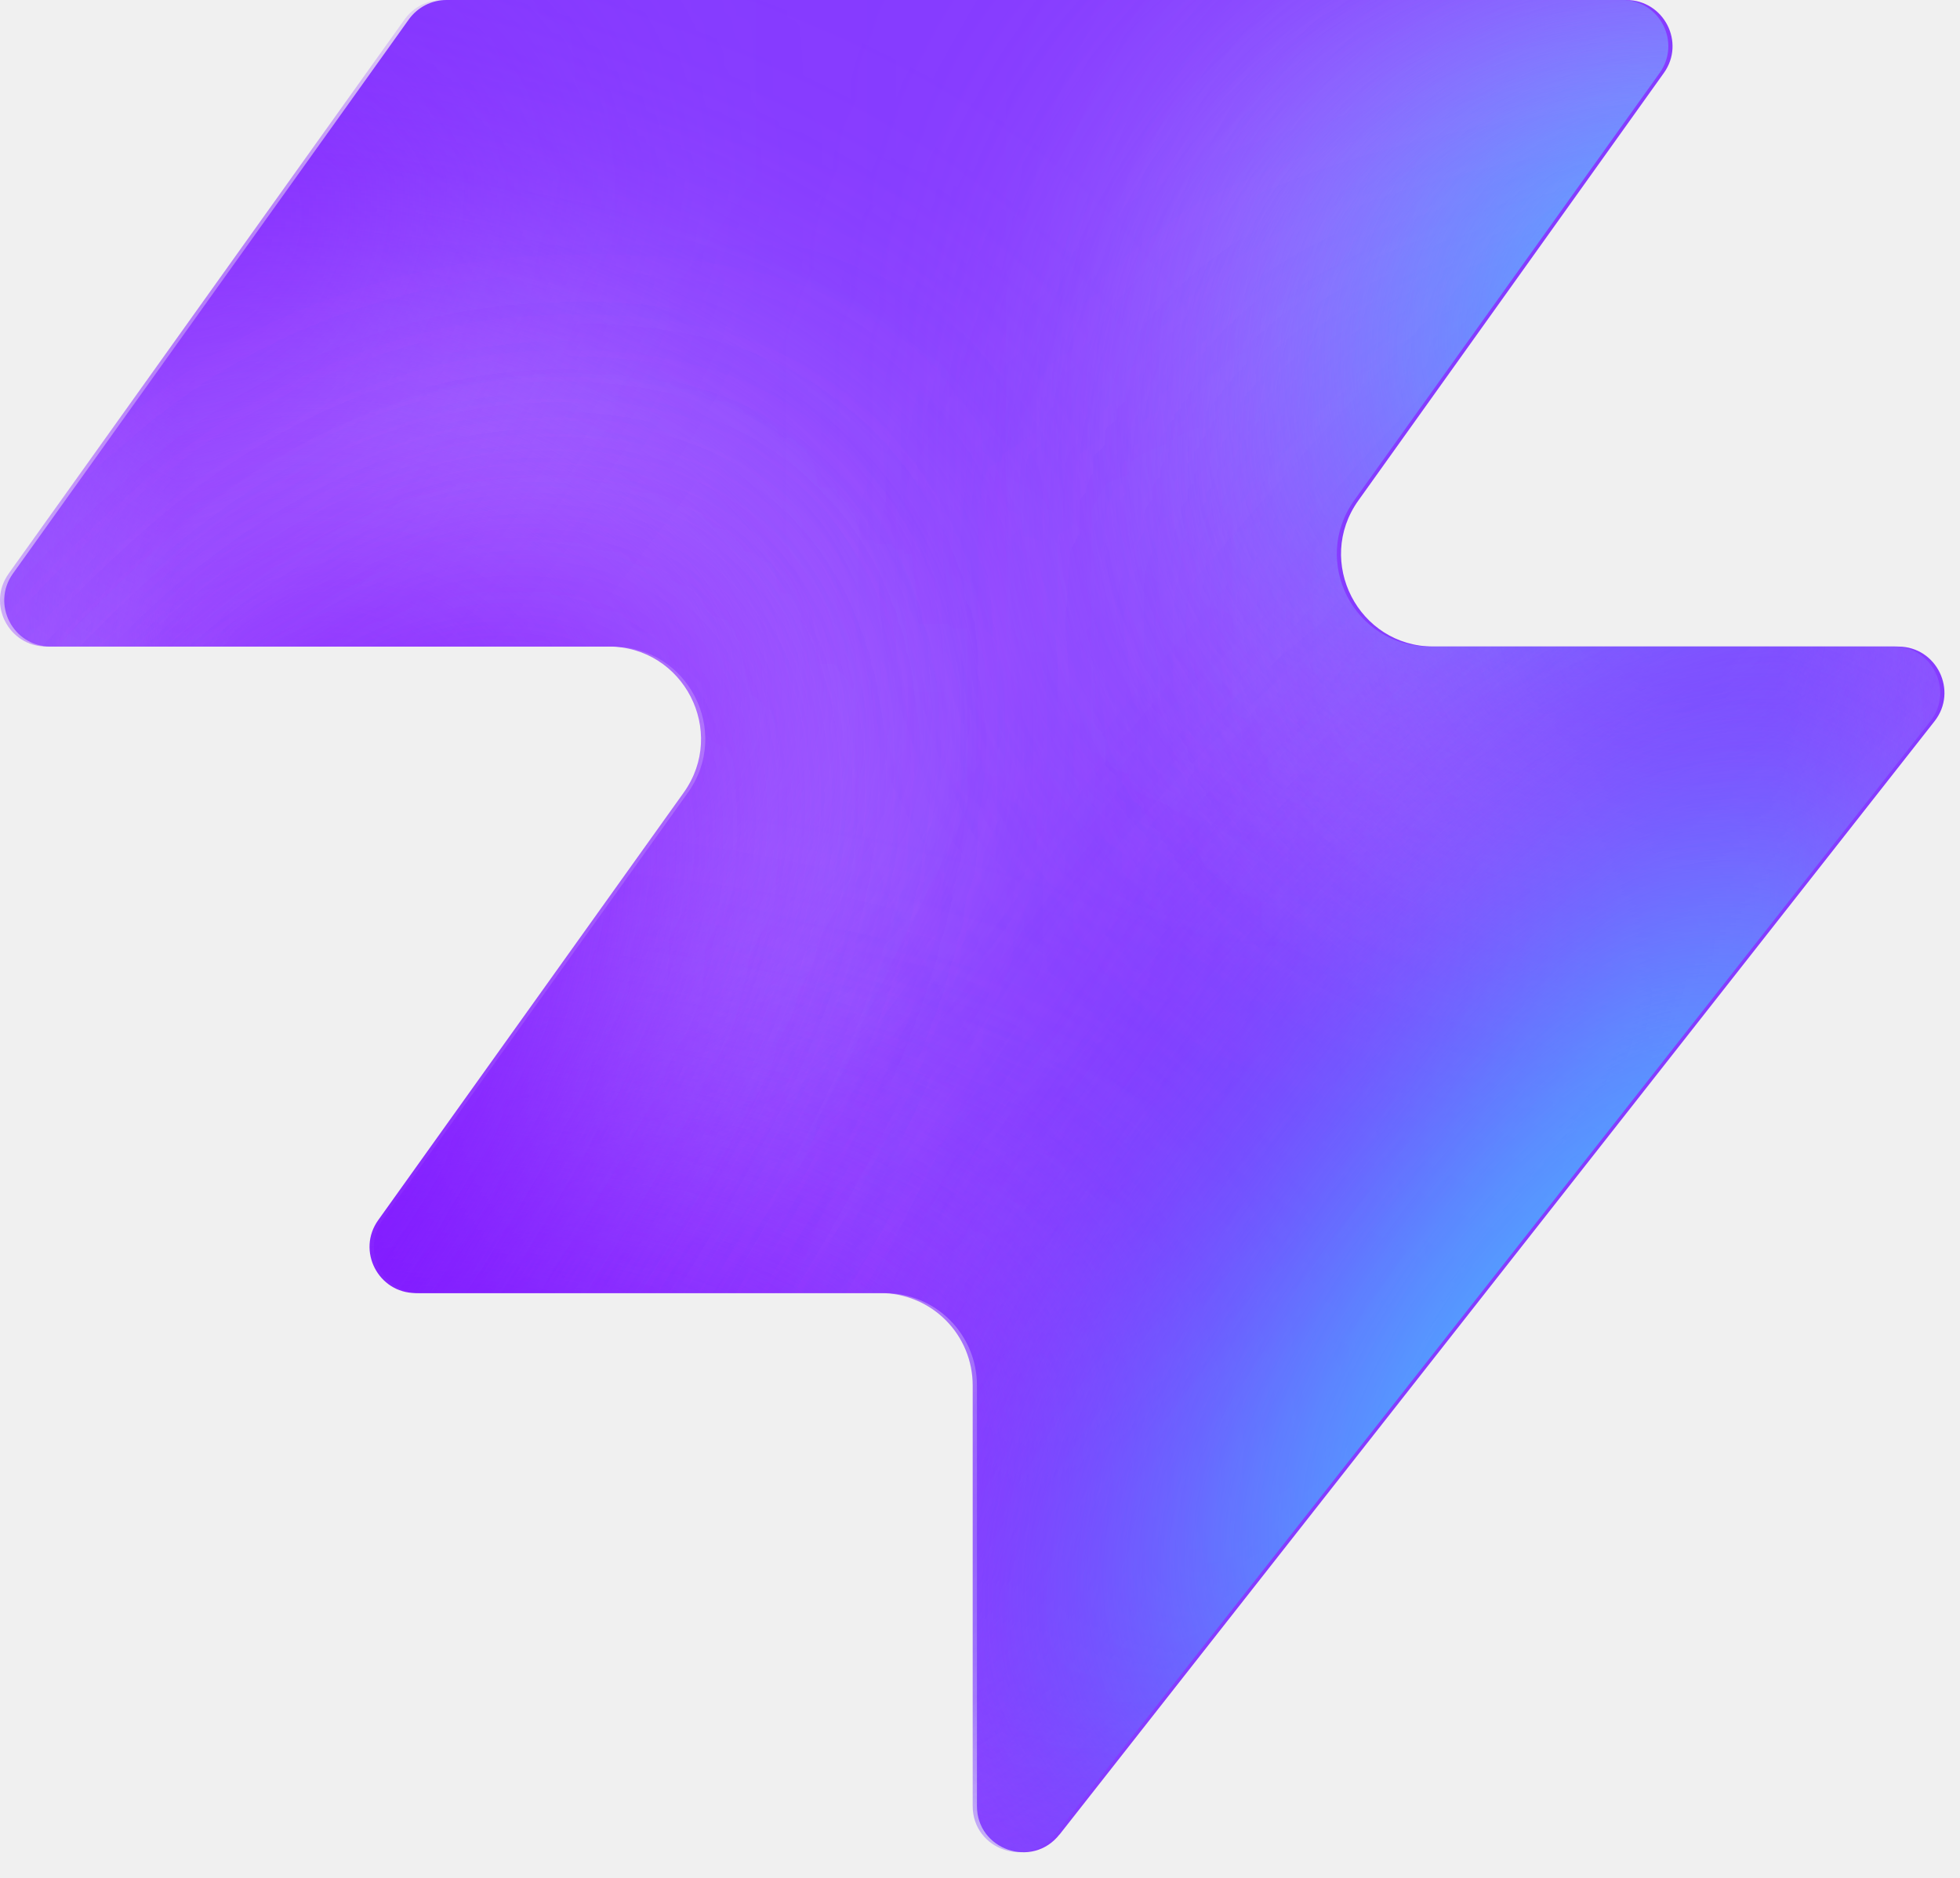
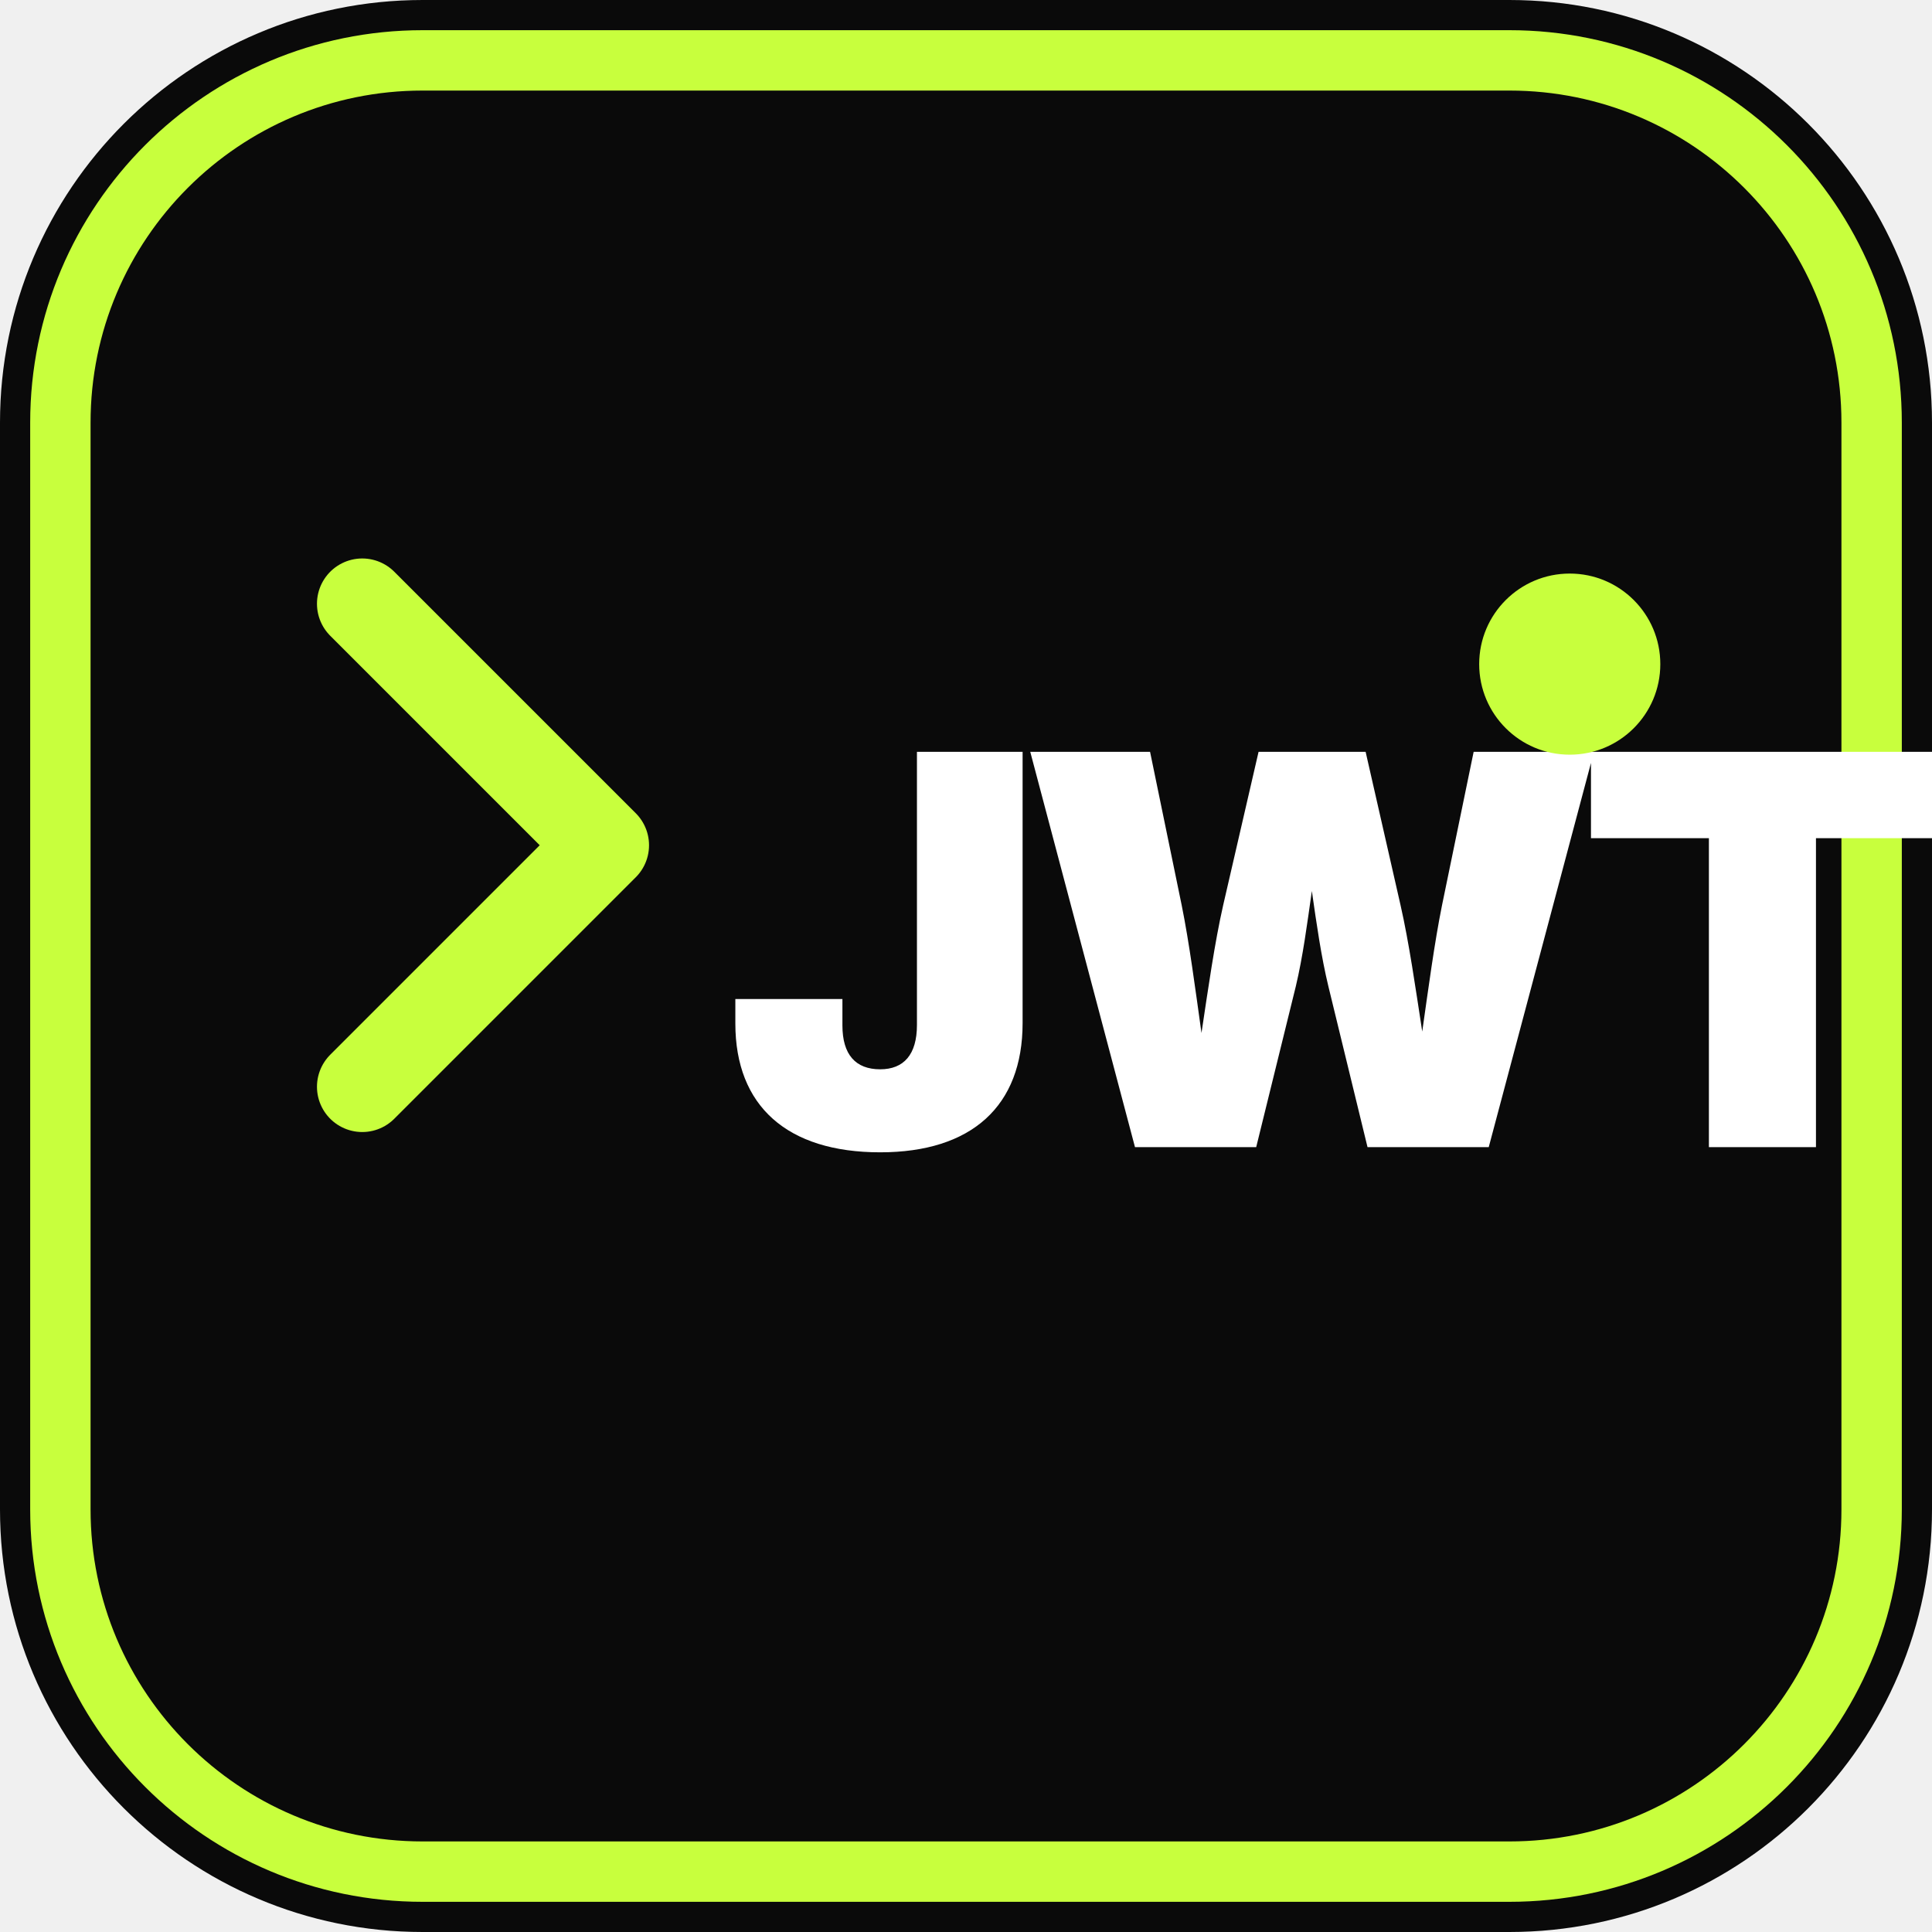
- <svg xmlns="http://www.w3.org/2000/svg" width="48" height="46" fill="none" viewBox="0 0 48 46">
-   <path fill="#863bff" d="M25.946 44.938c-.664.845-2.021.375-2.021-.698V33.937a2.26 2.26 0 0 0-2.262-2.262H10.287c-.92 0-1.456-1.04-.92-1.788l7.48-10.471c1.07-1.497 0-3.578-1.842-3.578H1.237c-.92 0-1.456-1.04-.92-1.788L10.013.474c.214-.297.556-.474.92-.474h28.894c.92 0 1.456 1.04.92 1.788l-7.48 10.471c-1.07 1.498 0 3.579 1.842 3.579h11.377c.943 0 1.473 1.088.89 1.83L25.947 44.94z" style="fill:#863bff;fill:color(display-p3 .525 .23 1);fill-opacity:1" />
-   <mask id="a" width="48" height="46" x="0" y="0" maskUnits="userSpaceOnUse" style="mask-type:alpha">
-     <path fill="#000" d="M25.842 44.938c-.664.844-2.021.375-2.021-.698V33.937a2.26 2.26 0 0 0-2.262-2.262H10.183c-.92 0-1.456-1.04-.92-1.788l7.48-10.471c1.07-1.498 0-3.579-1.842-3.579H1.133c-.92 0-1.456-1.04-.92-1.787L9.91.473c.214-.297.556-.474.92-.474h28.894c.92 0 1.456 1.04.92 1.788l-7.48 10.471c-1.07 1.498 0 3.578 1.842 3.578h11.377c.943 0 1.473 1.088.89 1.832L25.843 44.94z" style="fill:#000;fill-opacity:1" />
-   </mask>
-   <g mask="url(#a)">
-     <g filter="url(#b)">
-       <ellipse cx="5.508" cy="14.704" fill="#ede6ff" rx="5.508" ry="14.704" style="fill:#ede6ff;fill:color(display-p3 .927 .903 1);fill-opacity:1" transform="matrix(.00324 1 1 -.00324 -4.47 31.516)" />
-     </g>
-     <g filter="url(#c)">
-       <ellipse cx="10.399" cy="29.851" fill="#ede6ff" rx="10.399" ry="29.851" style="fill:#ede6ff;fill:color(display-p3 .927 .903 1);fill-opacity:1" transform="matrix(.00324 1 1 -.00324 -39.328 7.883)" />
-     </g>
-     <g filter="url(#d)">
-       <ellipse cx="5.508" cy="30.487" fill="#7e14ff" rx="5.508" ry="30.487" style="fill:#7e14ff;fill:color(display-p3 .492 .077 1);fill-opacity:1" transform="rotate(89.814 -25.913 -14.639)scale(1 -1)" />
-     </g>
-     <g filter="url(#e)">
-       <ellipse cx="5.508" cy="30.599" fill="#7e14ff" rx="5.508" ry="30.599" style="fill:#7e14ff;fill:color(display-p3 .492 .077 1);fill-opacity:1" transform="rotate(89.814 -32.644 -3.334)scale(1 -1)" />
-     </g>
-     <g filter="url(#f)">
-       <ellipse cx="5.508" cy="30.599" fill="#7e14ff" rx="5.508" ry="30.599" style="fill:#7e14ff;fill:color(display-p3 .492 .077 1);fill-opacity:1" transform="matrix(.00324 1 1 -.00324 -34.34 30.47)" />
-     </g>
-     <g filter="url(#g)">
-       <ellipse cx="14.072" cy="22.078" fill="#ede6ff" rx="14.072" ry="22.078" style="fill:#ede6ff;fill:color(display-p3 .927 .903 1);fill-opacity:1" transform="rotate(93.35 24.506 48.493)scale(-1 1)" />
-     </g>
-     <g filter="url(#h)">
-       <ellipse cx="3.47" cy="21.501" fill="#7e14ff" rx="3.47" ry="21.501" style="fill:#7e14ff;fill:color(display-p3 .492 .077 1);fill-opacity:1" transform="rotate(89.009 28.708 47.59)scale(-1 1)" />
-     </g>
-     <g filter="url(#i)">
-       <ellipse cx="3.47" cy="21.501" fill="#7e14ff" rx="3.47" ry="21.501" style="fill:#7e14ff;fill:color(display-p3 .492 .077 1);fill-opacity:1" transform="rotate(89.009 28.708 47.59)scale(-1 1)" />
-     </g>
-     <g filter="url(#j)">
-       <ellipse cx=".387" cy="8.972" fill="#7e14ff" rx="4.407" ry="29.108" style="fill:#7e14ff;fill:color(display-p3 .492 .077 1);fill-opacity:1" transform="rotate(39.51 .387 8.972)" />
-     </g>
-     <g filter="url(#k)">
-       <ellipse cx="47.523" cy="-6.092" fill="#7e14ff" rx="4.407" ry="29.108" style="fill:#7e14ff;fill:color(display-p3 .492 .077 1);fill-opacity:1" transform="rotate(37.892 47.523 -6.092)" />
-     </g>
-     <g filter="url(#l)">
-       <ellipse cx="41.412" cy="6.333" fill="#47bfff" rx="5.971" ry="9.665" style="fill:#47bfff;fill:color(display-p3 .28 .748 1);fill-opacity:1" transform="rotate(37.892 41.412 6.333)" />
-     </g>
-     <g filter="url(#m)">
-       <ellipse cx="-1.879" cy="38.332" fill="#7e14ff" rx="4.407" ry="29.108" style="fill:#7e14ff;fill:color(display-p3 .492 .077 1);fill-opacity:1" transform="rotate(37.892 -1.88 38.332)" />
-     </g>
-     <g filter="url(#n)">
-       <ellipse cx="-1.879" cy="38.332" fill="#7e14ff" rx="4.407" ry="29.108" style="fill:#7e14ff;fill:color(display-p3 .492 .077 1);fill-opacity:1" transform="rotate(37.892 -1.88 38.332)" />
-     </g>
-     <g filter="url(#o)">
-       <ellipse cx="35.651" cy="29.907" fill="#7e14ff" rx="4.407" ry="29.108" style="fill:#7e14ff;fill:color(display-p3 .492 .077 1);fill-opacity:1" transform="rotate(37.892 35.651 29.907)" />
-     </g>
-     <g filter="url(#p)">
-       <ellipse cx="38.418" cy="32.4" fill="#47bfff" rx="5.971" ry="15.297" style="fill:#47bfff;fill:color(display-p3 .28 .748 1);fill-opacity:1" transform="rotate(37.892 38.418 32.4)" />
-     </g>
-   </g>
-   <defs>
-     <filter id="b" width="60.045" height="41.654" x="-19.77" y="16.149" color-interpolation-filters="sRGB" filterUnits="userSpaceOnUse">
-       <feFlood flood-opacity="0" result="BackgroundImageFix" />
-       <feBlend in="SourceGraphic" in2="BackgroundImageFix" result="shape" />
-       <feGaussianBlur result="effect1_foregroundBlur_2002_17158" stdDeviation="7.659" />
-     </filter>
-     <filter id="c" width="90.34" height="51.437" x="-54.613" y="-7.533" color-interpolation-filters="sRGB" filterUnits="userSpaceOnUse">
-       <feFlood flood-opacity="0" result="BackgroundImageFix" />
-       <feBlend in="SourceGraphic" in2="BackgroundImageFix" result="shape" />
-       <feGaussianBlur result="effect1_foregroundBlur_2002_17158" stdDeviation="7.659" />
-     </filter>
-     <filter id="d" width="79.355" height="29.4" x="-49.64" y="2.03" color-interpolation-filters="sRGB" filterUnits="userSpaceOnUse">
-       <feFlood flood-opacity="0" result="BackgroundImageFix" />
-       <feBlend in="SourceGraphic" in2="BackgroundImageFix" result="shape" />
-       <feGaussianBlur result="effect1_foregroundBlur_2002_17158" stdDeviation="4.596" />
-     </filter>
-     <filter id="e" width="79.579" height="29.4" x="-45.045" y="20.029" color-interpolation-filters="sRGB" filterUnits="userSpaceOnUse">
-       <feFlood flood-opacity="0" result="BackgroundImageFix" />
-       <feBlend in="SourceGraphic" in2="BackgroundImageFix" result="shape" />
-       <feGaussianBlur result="effect1_foregroundBlur_2002_17158" stdDeviation="4.596" />
-     </filter>
-     <filter id="f" width="79.579" height="29.4" x="-43.513" y="21.178" color-interpolation-filters="sRGB" filterUnits="userSpaceOnUse">
-       <feFlood flood-opacity="0" result="BackgroundImageFix" />
-       <feBlend in="SourceGraphic" in2="BackgroundImageFix" result="shape" />
-       <feGaussianBlur result="effect1_foregroundBlur_2002_17158" stdDeviation="4.596" />
-     </filter>
-     <filter id="g" width="74.749" height="58.852" x="15.756" y="-17.901" color-interpolation-filters="sRGB" filterUnits="userSpaceOnUse">
-       <feFlood flood-opacity="0" result="BackgroundImageFix" />
-       <feBlend in="SourceGraphic" in2="BackgroundImageFix" result="shape" />
-       <feGaussianBlur result="effect1_foregroundBlur_2002_17158" stdDeviation="7.659" />
-     </filter>
-     <filter id="h" width="61.377" height="25.362" x="23.548" y="2.284" color-interpolation-filters="sRGB" filterUnits="userSpaceOnUse">
-       <feFlood flood-opacity="0" result="BackgroundImageFix" />
-       <feBlend in="SourceGraphic" in2="BackgroundImageFix" result="shape" />
-       <feGaussianBlur result="effect1_foregroundBlur_2002_17158" stdDeviation="4.596" />
-     </filter>
-     <filter id="i" width="61.377" height="25.362" x="23.548" y="2.284" color-interpolation-filters="sRGB" filterUnits="userSpaceOnUse">
-       <feFlood flood-opacity="0" result="BackgroundImageFix" />
-       <feBlend in="SourceGraphic" in2="BackgroundImageFix" result="shape" />
-       <feGaussianBlur result="effect1_foregroundBlur_2002_17158" stdDeviation="4.596" />
-     </filter>
-     <filter id="j" width="56.045" height="63.649" x="-27.636" y="-22.853" color-interpolation-filters="sRGB" filterUnits="userSpaceOnUse">
-       <feFlood flood-opacity="0" result="BackgroundImageFix" />
-       <feBlend in="SourceGraphic" in2="BackgroundImageFix" result="shape" />
-       <feGaussianBlur result="effect1_foregroundBlur_2002_17158" stdDeviation="4.596" />
-     </filter>
-     <filter id="k" width="54.814" height="64.646" x="20.116" y="-38.415" color-interpolation-filters="sRGB" filterUnits="userSpaceOnUse">
-       <feFlood flood-opacity="0" result="BackgroundImageFix" />
-       <feBlend in="SourceGraphic" in2="BackgroundImageFix" result="shape" />
-       <feGaussianBlur result="effect1_foregroundBlur_2002_17158" stdDeviation="4.596" />
-     </filter>
-     <filter id="l" width="33.541" height="35.313" x="24.641" y="-11.323" color-interpolation-filters="sRGB" filterUnits="userSpaceOnUse">
-       <feFlood flood-opacity="0" result="BackgroundImageFix" />
-       <feBlend in="SourceGraphic" in2="BackgroundImageFix" result="shape" />
-       <feGaussianBlur result="effect1_foregroundBlur_2002_17158" stdDeviation="4.596" />
-     </filter>
-     <filter id="m" width="54.814" height="64.646" x="-29.286" y="6.009" color-interpolation-filters="sRGB" filterUnits="userSpaceOnUse">
-       <feFlood flood-opacity="0" result="BackgroundImageFix" />
-       <feBlend in="SourceGraphic" in2="BackgroundImageFix" result="shape" />
-       <feGaussianBlur result="effect1_foregroundBlur_2002_17158" stdDeviation="4.596" />
-     </filter>
-     <filter id="n" width="54.814" height="64.646" x="-29.286" y="6.009" color-interpolation-filters="sRGB" filterUnits="userSpaceOnUse">
-       <feFlood flood-opacity="0" result="BackgroundImageFix" />
-       <feBlend in="SourceGraphic" in2="BackgroundImageFix" result="shape" />
-       <feGaussianBlur result="effect1_foregroundBlur_2002_17158" stdDeviation="4.596" />
-     </filter>
-     <filter id="o" width="54.814" height="64.646" x="8.244" y="-2.416" color-interpolation-filters="sRGB" filterUnits="userSpaceOnUse">
-       <feFlood flood-opacity="0" result="BackgroundImageFix" />
-       <feBlend in="SourceGraphic" in2="BackgroundImageFix" result="shape" />
-       <feGaussianBlur result="effect1_foregroundBlur_2002_17158" stdDeviation="4.596" />
-     </filter>
-     <filter id="p" width="39.409" height="43.623" x="18.713" y="10.588" color-interpolation-filters="sRGB" filterUnits="userSpaceOnUse">
-       <feFlood flood-opacity="0" result="BackgroundImageFix" />
-       <feBlend in="SourceGraphic" in2="BackgroundImageFix" result="shape" />
-       <feGaussianBlur result="effect1_foregroundBlur_2002_17158" stdDeviation="4.596" />
-     </filter>
-   </defs>
+ <svg xmlns="http://www.w3.org/2000/svg" viewBox="0 0 64 64" width="64" height="64">
+   <rect width="64" height="64" rx="14" fill="#0A0A0A" />
+   <rect x="2" y="2" width="60" height="60" rx="12" fill="none" stroke="#C8FF3D" stroke-width="2" />
+   <path d="M12 20 L20 28 L12 36" fill="none" stroke="#C8FF3D" stroke-width="3" stroke-linecap="round" stroke-linejoin="round" />
+   <text x="24" y="38" font-family="'Space Grotesk', -apple-system, sans-serif" font-size="18" font-weight="900" fill="#FFFFFF" letter-spacing="-1">JWT</text>
+   <circle cx="52" cy="22" r="3" fill="#C8FF3D" />
</svg>
